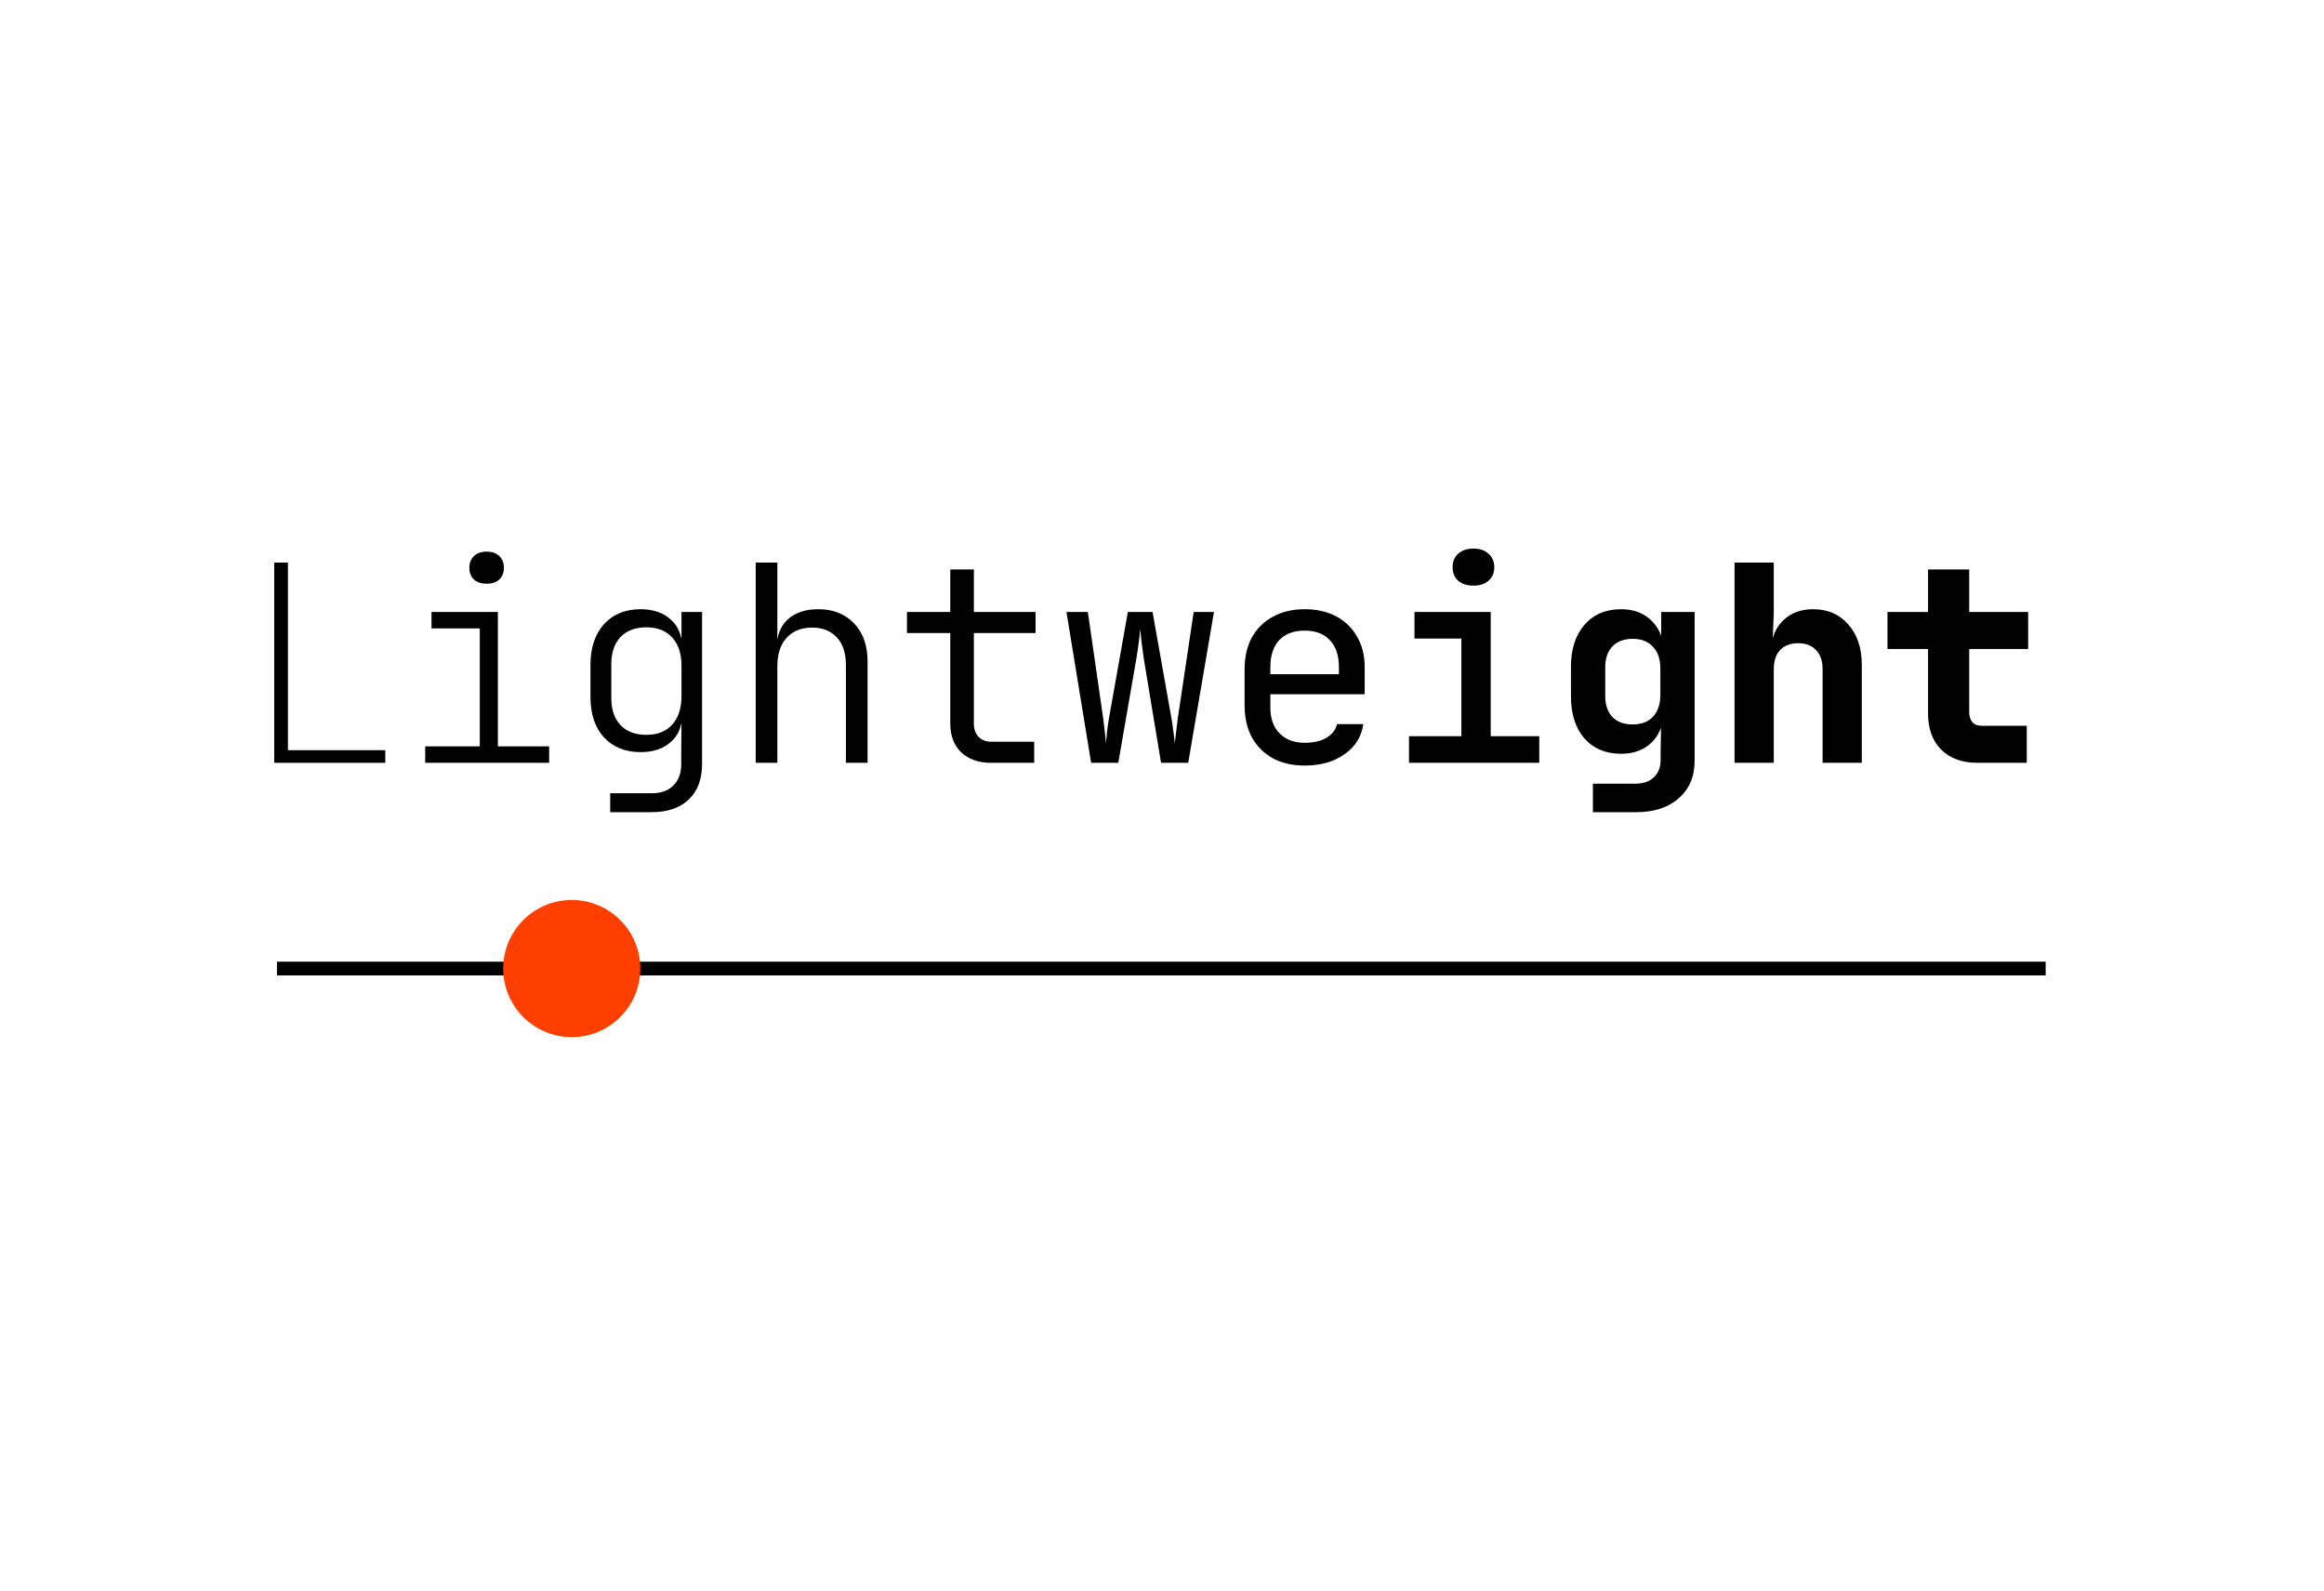
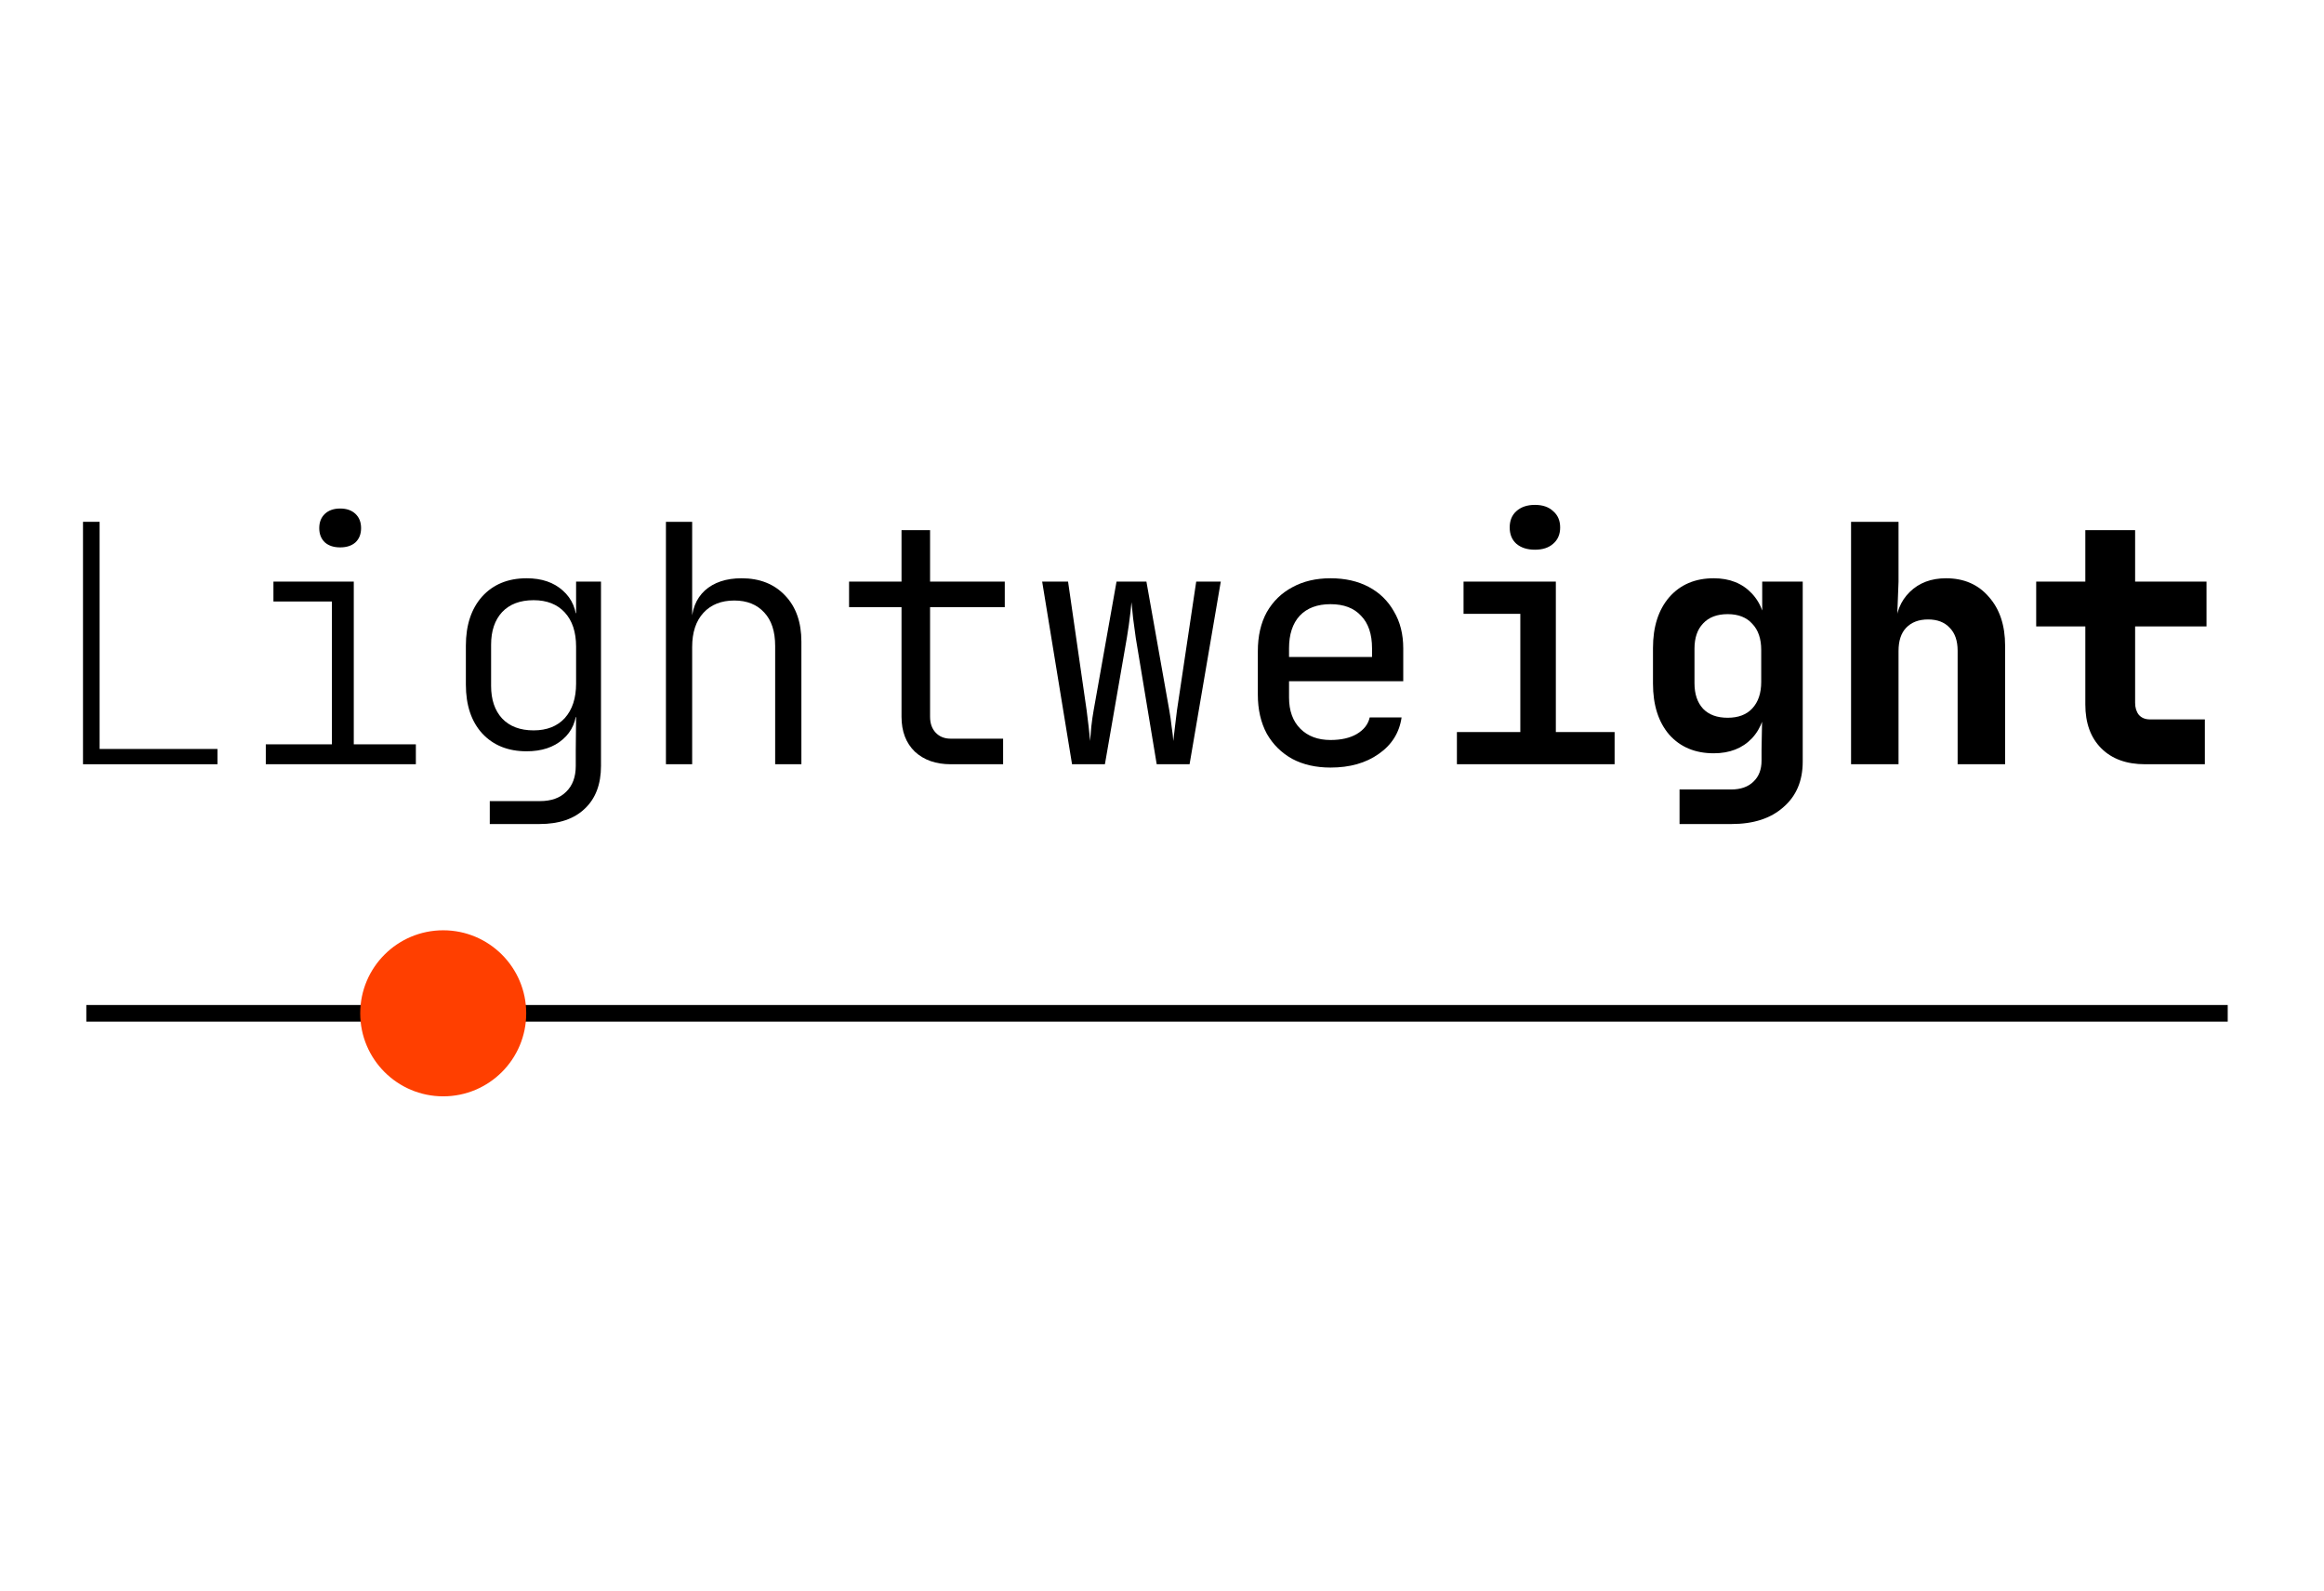
- <svg xmlns="http://www.w3.org/2000/svg" width="339" height="232" viewBox="0 0 339 232" fill="none">
+ <svg xmlns="http://www.w3.org/2000/svg" width="339" height="232" viewBox="30 70 280 90" fill="none">
  <path d="M288.444 111.24C286.204 111.24 284.444 110.6 283.164 109.32C281.884 108.04 281.244 106.28 281.244 104.04V94.64H275.324V89.24H281.244V83.04H287.244V89.24H295.844V94.64H287.244V103.84C287.244 104.427 287.39 104.907 287.684 105.28C288.004 105.653 288.457 105.84 289.044 105.84H295.644V111.24H288.444Z" fill="black" />
  <path d="M253.019 111.24V82.04H258.739V89.24L258.579 93.44H260.219L258.379 94.76C258.406 93 258.979 91.573 260.099 90.48C261.219 89.387 262.673 88.84 264.459 88.84C266.619 88.84 268.339 89.587 269.619 91.08C270.926 92.547 271.579 94.507 271.579 96.96V111.24H265.859V97.56C265.859 96.36 265.539 95.44 264.899 94.8C264.286 94.133 263.419 93.8 262.299 93.8C261.179 93.8 260.299 94.133 259.659 94.8C259.046 95.44 258.739 96.373 258.739 97.6V111.24H253.019Z" fill="black" />
  <path d="M232.355 118.44V114.28H238.555C239.728 114.28 240.635 113.96 241.275 113.32C241.915 112.707 242.235 111.867 242.235 110.8V109.48L242.315 105.04H241.235L242.795 103.12C242.795 105.227 242.222 106.893 241.075 108.12C239.928 109.32 238.395 109.92 236.475 109.92C234.235 109.92 232.448 109.173 231.115 107.68C229.808 106.16 229.155 104.107 229.155 101.52V97.24C229.155 94.68 229.808 92.64 231.115 91.12C232.448 89.6 234.235 88.84 236.475 88.84C238.395 88.84 239.928 89.453 241.075 90.68C242.222 91.907 242.795 93.573 242.795 95.68L241.235 93.04H242.315V89.24H247.195V110.92C247.195 113.24 246.422 115.067 244.875 116.4C243.355 117.76 241.275 118.44 238.635 118.44H232.355ZM238.155 105.64C239.435 105.64 240.422 105.267 241.115 104.52C241.835 103.747 242.195 102.68 242.195 101.32V97.48C242.195 96.12 241.835 95.067 241.115 94.32C240.422 93.547 239.435 93.16 238.155 93.16C236.875 93.16 235.888 93.533 235.195 94.28C234.502 95 234.155 96.013 234.155 97.32V101.48C234.155 102.787 234.502 103.813 235.195 104.56C235.888 105.28 236.875 105.64 238.155 105.64Z" fill="black" />
  <path d="M205.531 111.24V107.36H213.171V93.12H206.331V89.24H217.451V107.36H224.531V111.24H205.531ZM214.931 85.4C213.997 85.4 213.251 85.16 212.691 84.68C212.157 84.2 211.891 83.547 211.891 82.72C211.891 81.893 212.157 81.24 212.691 80.76C213.251 80.253 213.997 80 214.931 80C215.864 80 216.597 80.253 217.131 80.76C217.691 81.24 217.971 81.893 217.971 82.72C217.971 83.547 217.691 84.2 217.131 84.68C216.597 85.16 215.864 85.4 214.931 85.4Z" fill="black" />
  <path d="M190.306 111.64C188.546 111.64 187.013 111.293 185.706 110.6C184.4 109.88 183.373 108.867 182.626 107.56C181.906 106.227 181.546 104.653 181.546 102.84V97.64C181.546 95.8 181.906 94.227 182.626 92.92C183.373 91.613 184.4 90.613 185.706 89.92C187.013 89.2 188.546 88.84 190.306 88.84C192.066 88.84 193.6 89.187 194.906 89.88C196.213 90.573 197.226 91.56 197.946 92.84C198.693 94.093 199.066 95.573 199.066 97.28V101.24H185.306V103.2C185.306 104.8 185.76 106.053 186.666 106.96C187.573 107.867 188.786 108.32 190.306 108.32C191.586 108.32 192.64 108.08 193.466 107.6C194.32 107.093 194.84 106.427 195.026 105.6H198.866C198.6 107.44 197.68 108.907 196.106 110C194.56 111.093 192.626 111.64 190.306 111.64ZM195.306 98.72V97.28C195.306 95.573 194.866 94.267 193.986 93.36C193.133 92.427 191.906 91.96 190.306 91.96C188.706 91.96 187.466 92.427 186.586 93.36C185.733 94.293 185.306 95.6 185.306 97.28V98.32H195.586L195.306 98.72Z" fill="black" />
  <path d="M159.162 111.24L155.562 89.24H158.682L160.922 104.76C161.002 105.347 161.082 106 161.162 106.72C161.242 107.413 161.295 107.987 161.322 108.44C161.375 107.987 161.429 107.413 161.482 106.72C161.562 106 161.655 105.347 161.762 104.76L164.522 89.24H168.122L170.882 104.76C170.989 105.347 171.082 106 171.162 106.72C171.269 107.413 171.335 107.987 171.362 108.44C171.415 107.987 171.482 107.413 171.562 106.72C171.642 106 171.722 105.347 171.802 104.76L174.122 89.24H177.082L173.322 111.24H169.362L166.842 96.04C166.735 95.293 166.629 94.507 166.522 93.68C166.442 92.827 166.375 92.173 166.322 91.72C166.295 92.013 166.255 92.413 166.202 92.92C166.149 93.4 166.082 93.92 166.002 94.48C165.922 95.013 165.842 95.533 165.762 96.04L163.122 111.24H159.162Z" fill="black" />
  <path d="M144.537 111.24C142.751 111.24 141.311 110.733 140.217 109.72C139.151 108.68 138.617 107.28 138.617 105.52V92.32H132.297V89.24H138.617V83.04H142.057V89.24H151.057V92.32H142.057V105.52C142.057 106.32 142.284 106.96 142.737 107.44C143.191 107.92 143.791 108.16 144.537 108.16H150.857V111.24H144.537Z" fill="black" />
  <path d="M110.233 111.24V82.04H113.393V88.92V93.28H114.153L113.313 94.44C113.313 92.68 113.846 91.307 114.913 90.32C116.006 89.333 117.486 88.84 119.353 88.84C121.54 88.84 123.286 89.533 124.593 90.92C125.9 92.28 126.553 94.133 126.553 96.48V111.24H123.393V97C123.393 95.24 122.953 93.893 122.073 92.96C121.193 92 119.993 91.52 118.473 91.52C116.9 91.52 115.66 92.013 114.753 93C113.846 93.987 113.393 95.36 113.393 97.12V111.24H110.233Z" fill="black" />
  <path d="M89.009 118.44V115.68H95.049C96.409 115.68 97.462 115.307 98.209 114.56C98.982 113.813 99.369 112.773 99.369 111.44V109.52L99.409 105.56H98.689L99.489 104.28C99.489 105.96 98.929 107.28 97.809 108.24C96.716 109.2 95.262 109.68 93.449 109.68C91.209 109.68 89.422 108.96 88.089 107.52C86.782 106.08 86.129 104.12 86.129 101.64V96.96C86.129 94.48 86.782 92.507 88.089 91.04C89.422 89.573 91.209 88.84 93.449 88.84C95.262 88.84 96.716 89.333 97.809 90.32C98.929 91.307 99.489 92.64 99.489 94.32L98.769 93.04H99.409V89.24H102.409V111.44C102.409 113.653 101.755 115.373 100.449 116.6C99.169 117.827 97.356 118.44 95.009 118.44H89.009ZM94.289 107.16C95.889 107.16 97.142 106.667 98.049 105.68C98.956 104.667 99.409 103.28 99.409 101.52V97.08C99.409 95.32 98.956 93.947 98.049 92.96C97.142 91.973 95.889 91.48 94.289 91.48C92.662 91.48 91.395 91.96 90.489 92.92C89.609 93.88 89.169 95.187 89.169 96.84V101.8C89.169 103.453 89.609 104.76 90.489 105.72C91.395 106.68 92.662 107.16 94.289 107.16Z" fill="black" />
  <path d="M62.024 111.24V108.84H69.984V91.64H62.944V89.24H72.624V108.84H80.104V111.24H62.024ZM70.984 85.12C70.211 85.12 69.598 84.92 69.144 84.52C68.691 84.093 68.464 83.52 68.464 82.8C68.464 82.08 68.691 81.507 69.144 81.08C69.598 80.653 70.211 80.44 70.984 80.44C71.758 80.44 72.371 80.653 72.824 81.08C73.278 81.507 73.504 82.08 73.504 82.8C73.504 83.52 73.278 84.093 72.824 84.52C72.371 84.92 71.758 85.12 70.984 85.12Z" fill="black" />
  <path d="M40 111.24V82.04H42V109.4H56.2V111.24H40Z" fill="black" />
  <path d="M40.4 141.24H298.4" stroke="black" stroke-width="2" />
  <circle cx="83.4" cy="141.24" r="10" fill="#FF3F00" />
</svg>
